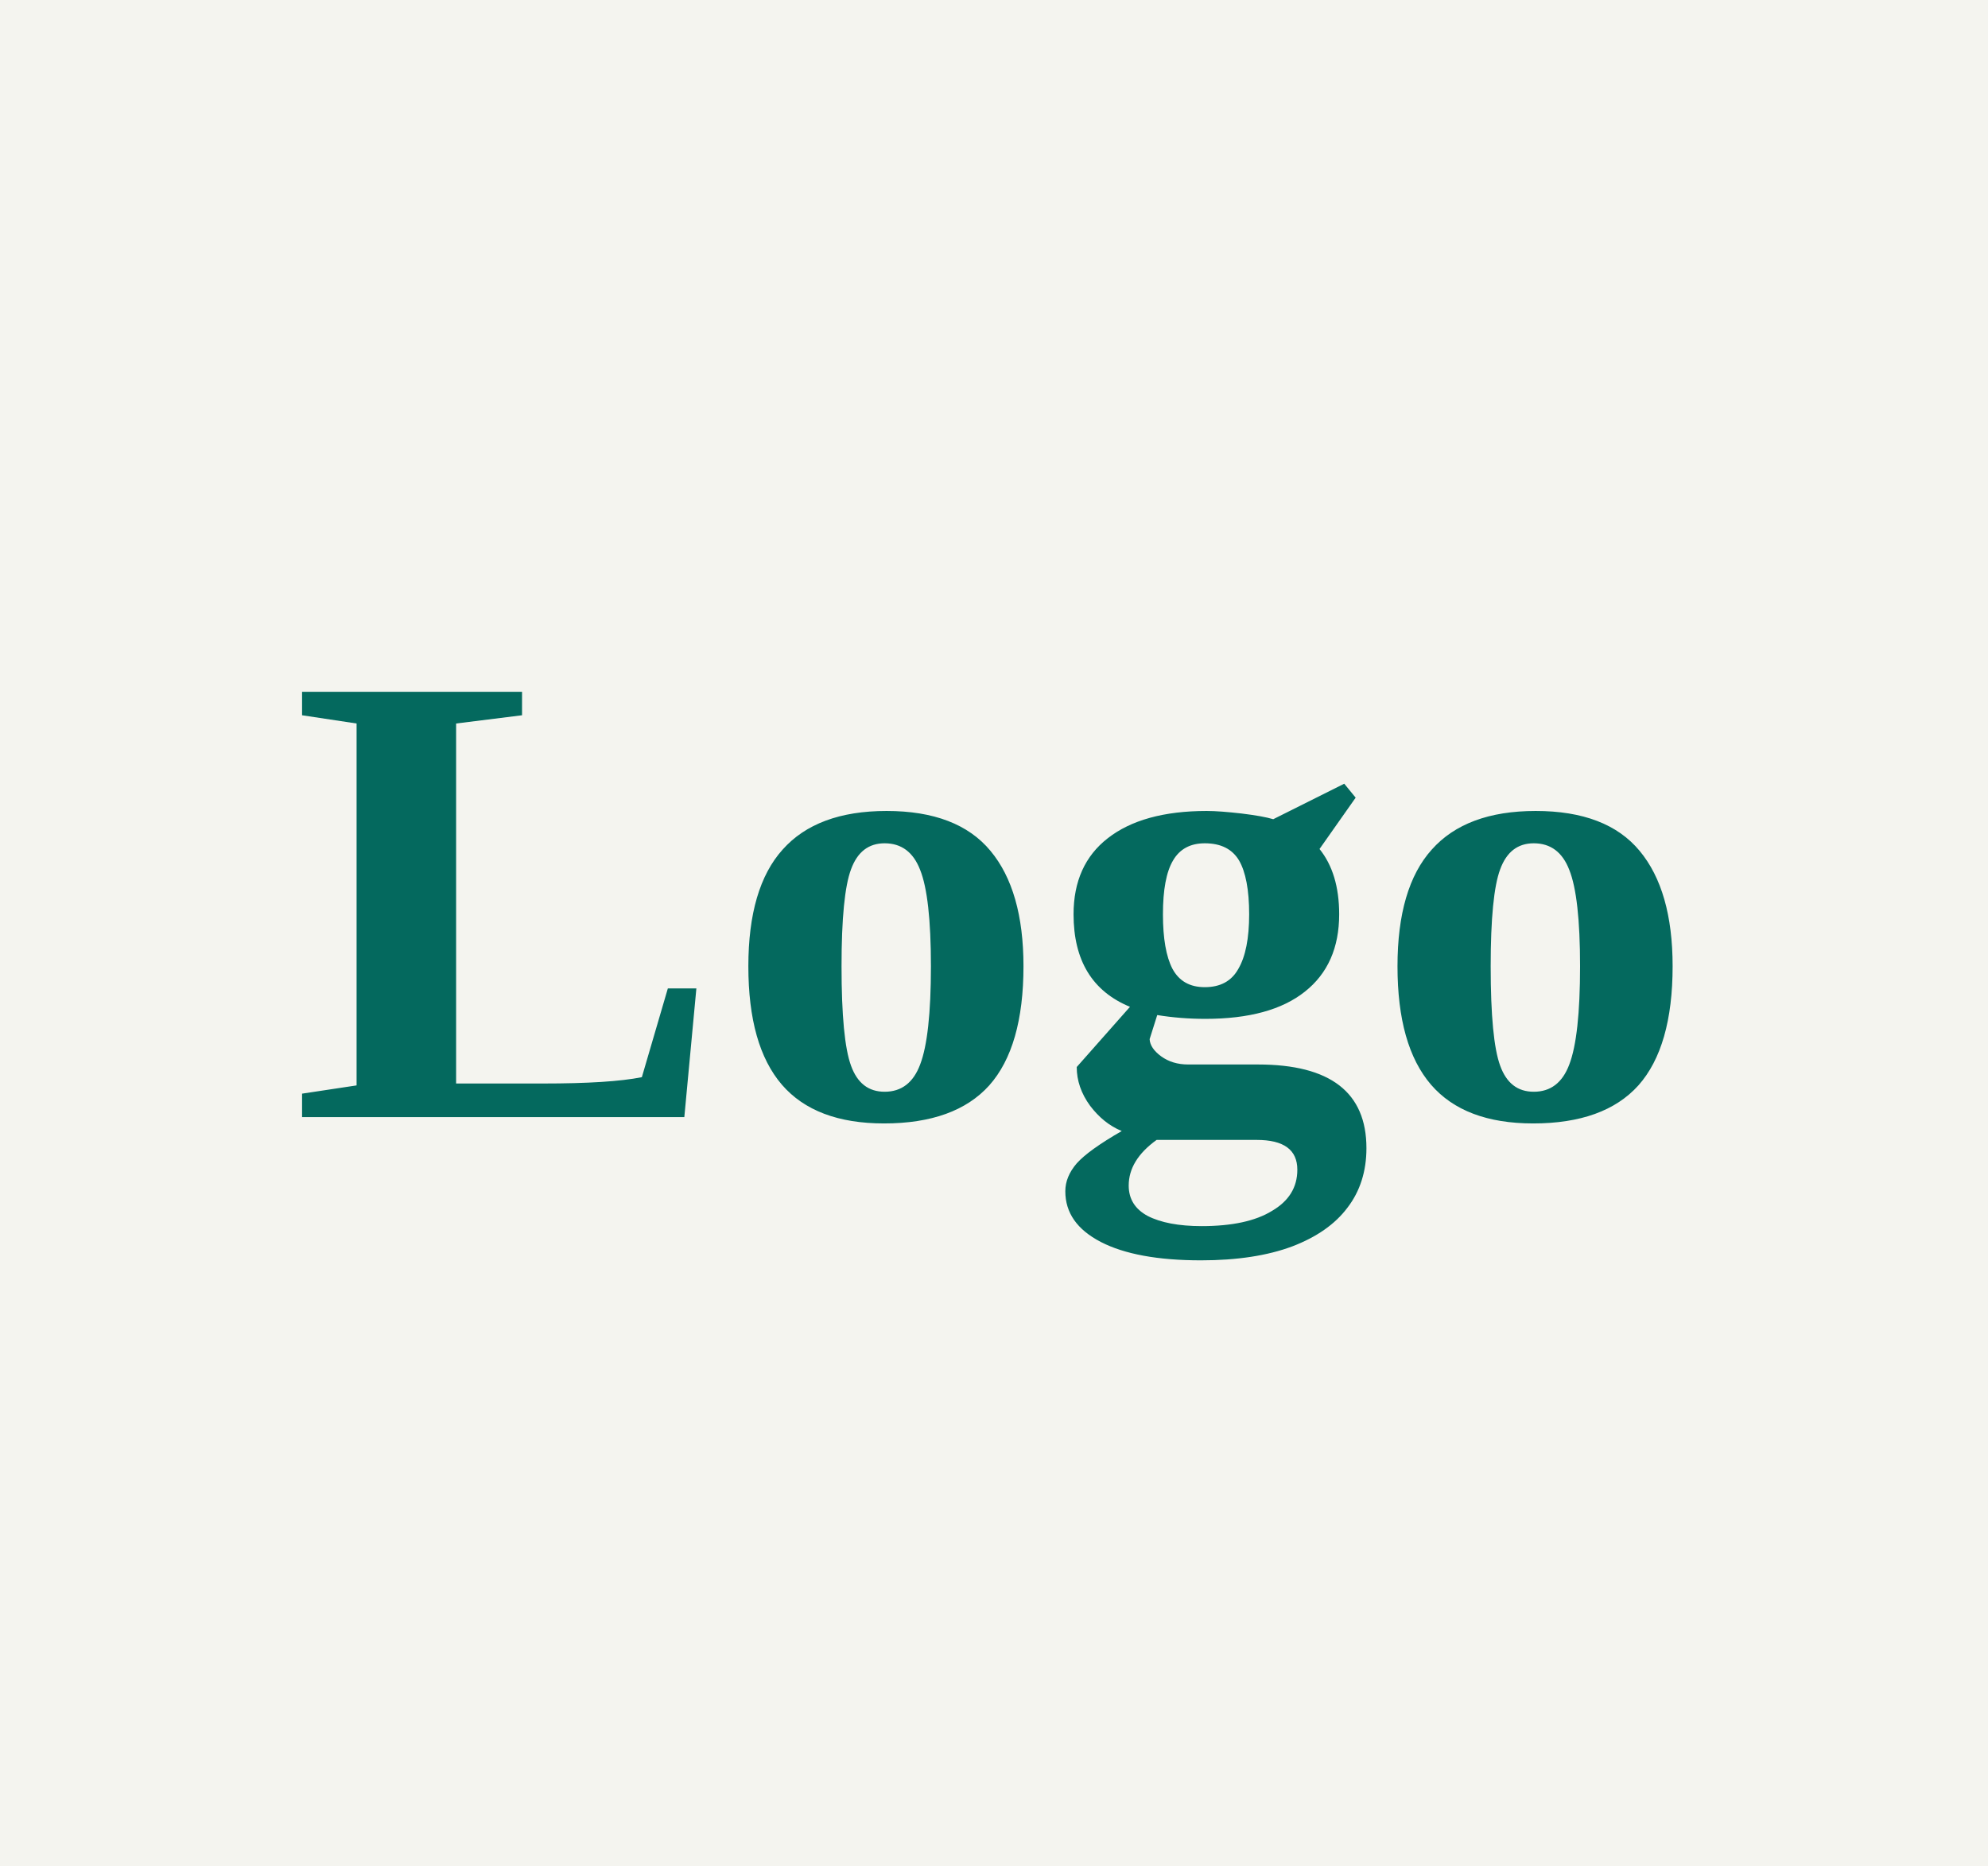
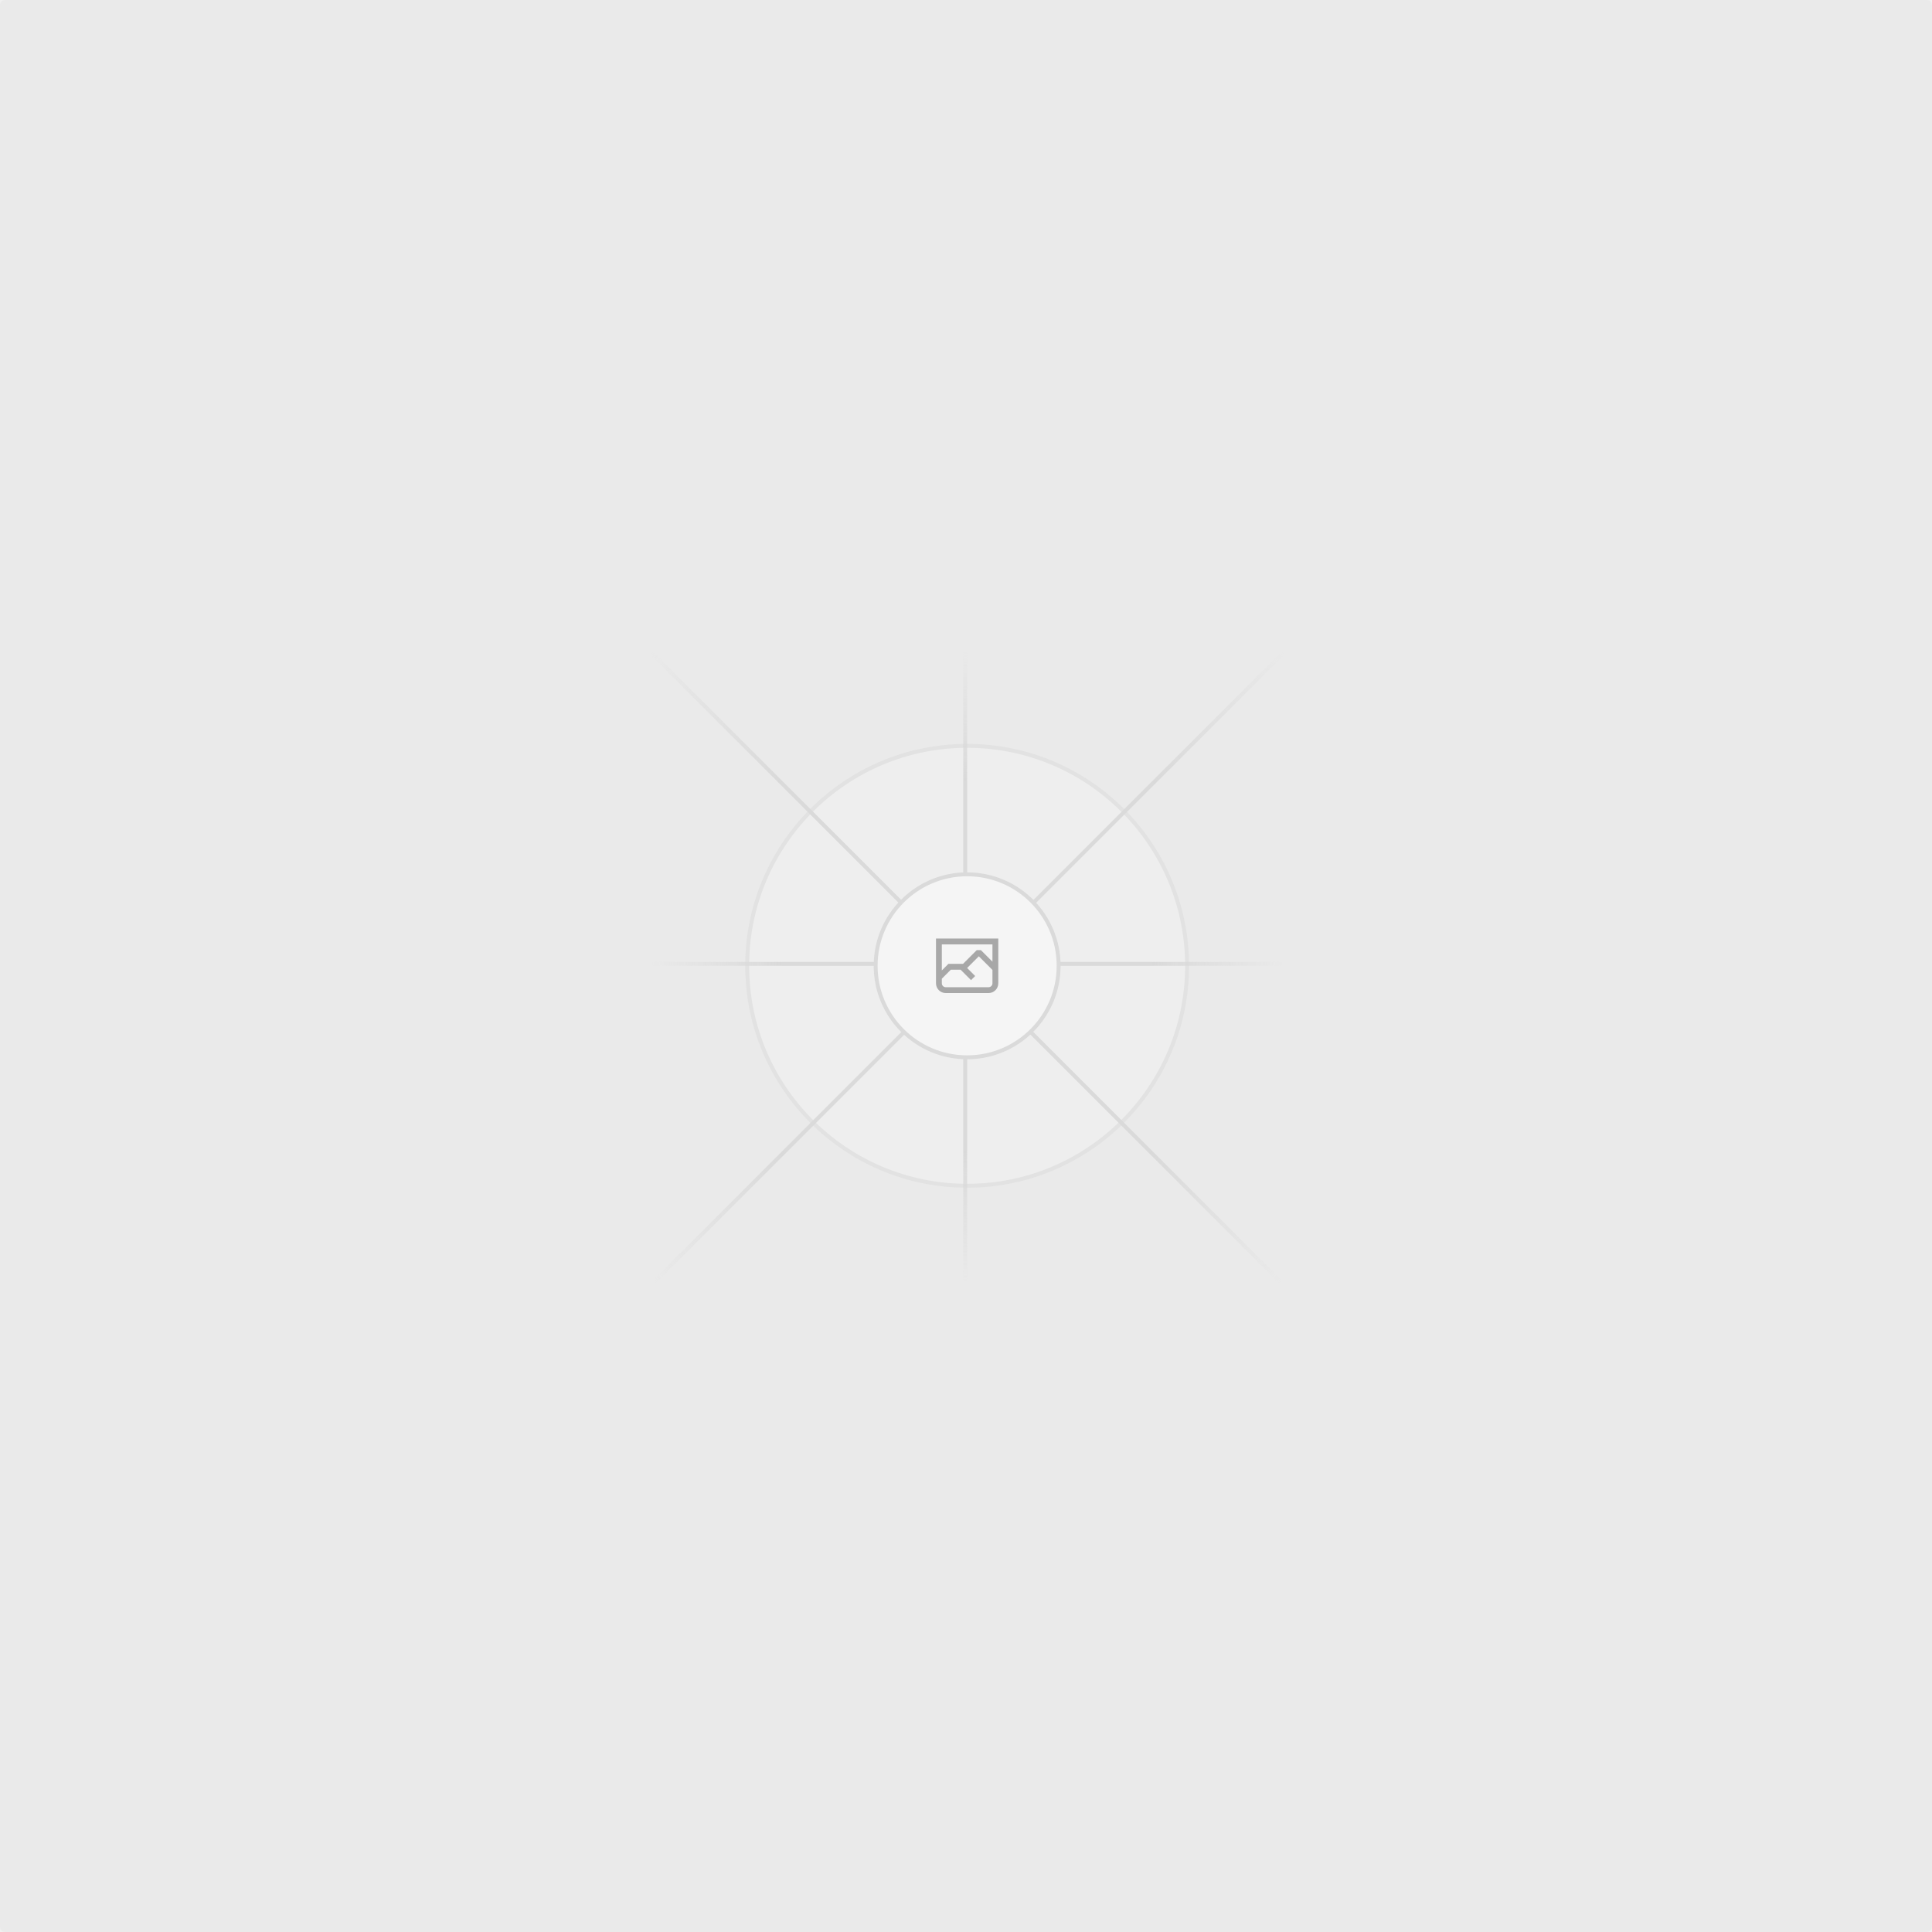
- <svg xmlns="http://www.w3.org/2000/svg" width="49" height="46" viewBox="0 0 49 46">
-   <rect width="49" height="46" fill="#F4F4EF" />
-   <text x="50%" y="50%" dominant-baseline="middle" text-anchor="middle" fill="#04695E" font-size="16" font-weight="bold">Logo</text>
+ <svg xmlns="http://www.w3.org/2000/svg" width="1200" height="1200" fill="none">
+   <rect width="1200" height="1200" fill="#EAEAEA" rx="3" />
+   <g opacity=".5">
+     <g opacity=".5">
+       <path fill="#FAFAFA" d="M600.709 736.5c-75.454 0-136.621-61.167-136.621-136.62 0-75.454 61.167-136.621 136.621-136.621 75.453 0 136.62 61.167 136.62 136.621 0 75.453-61.167 136.62-136.62 136.62Z" />
+       <path stroke="#C9C9C9" stroke-width="2.418" d="M600.709 736.5c-75.454 0-136.621-61.167-136.621-136.62 0-75.454 61.167-136.621 136.621-136.621 75.453 0 136.62 61.167 136.62 136.621 0 75.453-61.167 136.62-136.62 136.62Z" />
+     </g>
+     <path stroke="url(#a)" stroke-width="2.418" d="M0-1.209h553.581" transform="scale(1 -1) rotate(45 1163.11 91.165)" />
+     <path stroke="url(#b)" stroke-width="2.418" d="M404.846 598.671h391.726" />
+     <path stroke="url(#c)" stroke-width="2.418" d="M599.5 795.742V404.017" />
+     <path stroke="url(#d)" stroke-width="2.418" d="m795.717 796.597-391.441-391.44" />
+     <path fill="#fff" d="M600.709 656.704c-31.384 0-56.825-25.441-56.825-56.824 0-31.384 25.441-56.825 56.825-56.825 31.383 0 56.824 25.441 56.824 56.825 0 31.383-25.441 56.824-56.824 56.824Z" />
+     <g clip-path="url(#e)">
+       <path fill="#666" fill-rule="evenodd" d="M616.426 586.58h-31.434v16.176l3.553-3.554.531-.531h9.068l.074-.074 8.463-8.463h2.565l7.18 7.181V586.58Zm-15.715 14.654 3.698 3.699 1.283 1.282-2.565 2.565-1.282-1.283-5.2-5.199h-6.066l-5.514 5.514-.073.073v2.876a2.418 2.418 0 0 0 2.418 2.418h26.598a2.418 2.418 0 0 0 2.418-2.418v-8.317l-8.463-8.463-7.181 7.181-.071.072Zm-19.347 5.442v4.085a6.045 6.045 0 0 0 6.046 6.045h26.598a6.044 6.044 0 0 0 6.045-6.045v-7.108l1.356-1.355-1.282-1.283-.074-.073v-17.989h-38.689v23.43l-.146.146.146.147Z" clip-rule="evenodd" />
+     </g>
+     <path stroke="#C9C9C9" stroke-width="2.418" d="M600.709 656.704c-31.384 0-56.825-25.441-56.825-56.824 0-31.384 25.441-56.825 56.825-56.825 31.383 0 56.824 25.441 56.824 56.825 0 31.383-25.441 56.824-56.824 56.824Z" />
+   </g>
+   <defs>
+     <linearGradient id="a" x1="554.061" x2="-.48" y1=".083" y2=".087" gradientUnits="userSpaceOnUse">
+       <stop stop-color="#C9C9C9" stop-opacity="0" />
+       <stop offset=".208" stop-color="#C9C9C9" />
+       <stop offset=".792" stop-color="#C9C9C9" />
+       <stop offset="1" stop-color="#C9C9C9" stop-opacity="0" />
+     </linearGradient>
+     <linearGradient id="b" x1="796.912" x2="404.507" y1="599.963" y2="599.965" gradientUnits="userSpaceOnUse">
+       <stop stop-color="#C9C9C9" stop-opacity="0" />
+       <stop offset=".208" stop-color="#C9C9C9" />
+       <stop offset=".792" stop-color="#C9C9C9" />
+       <stop offset="1" stop-color="#C9C9C9" stop-opacity="0" />
+     </linearGradient>
+     <linearGradient id="c" x1="600.792" x2="600.794" y1="403.677" y2="796.082" gradientUnits="userSpaceOnUse">
+       <stop stop-color="#C9C9C9" stop-opacity="0" />
+       <stop offset=".208" stop-color="#C9C9C9" />
+       <stop offset=".792" stop-color="#C9C9C9" />
+       <stop offset="1" stop-color="#C9C9C9" stop-opacity="0" />
+     </linearGradient>
+     <linearGradient id="d" x1="404.85" x2="796.972" y1="403.903" y2="796.02" gradientUnits="userSpaceOnUse">
+       <stop stop-color="#C9C9C9" stop-opacity="0" />
+       <stop offset=".208" stop-color="#C9C9C9" />
+       <stop offset=".792" stop-color="#C9C9C9" />
+       <stop offset="1" stop-color="#C9C9C9" stop-opacity="0" />
+     </linearGradient>
+     <clipPath id="e">
+       <path fill="#fff" d="M581.364 580.535h38.689v38.689h-38.689z" />
+     </clipPath>
+   </defs>
</svg>
